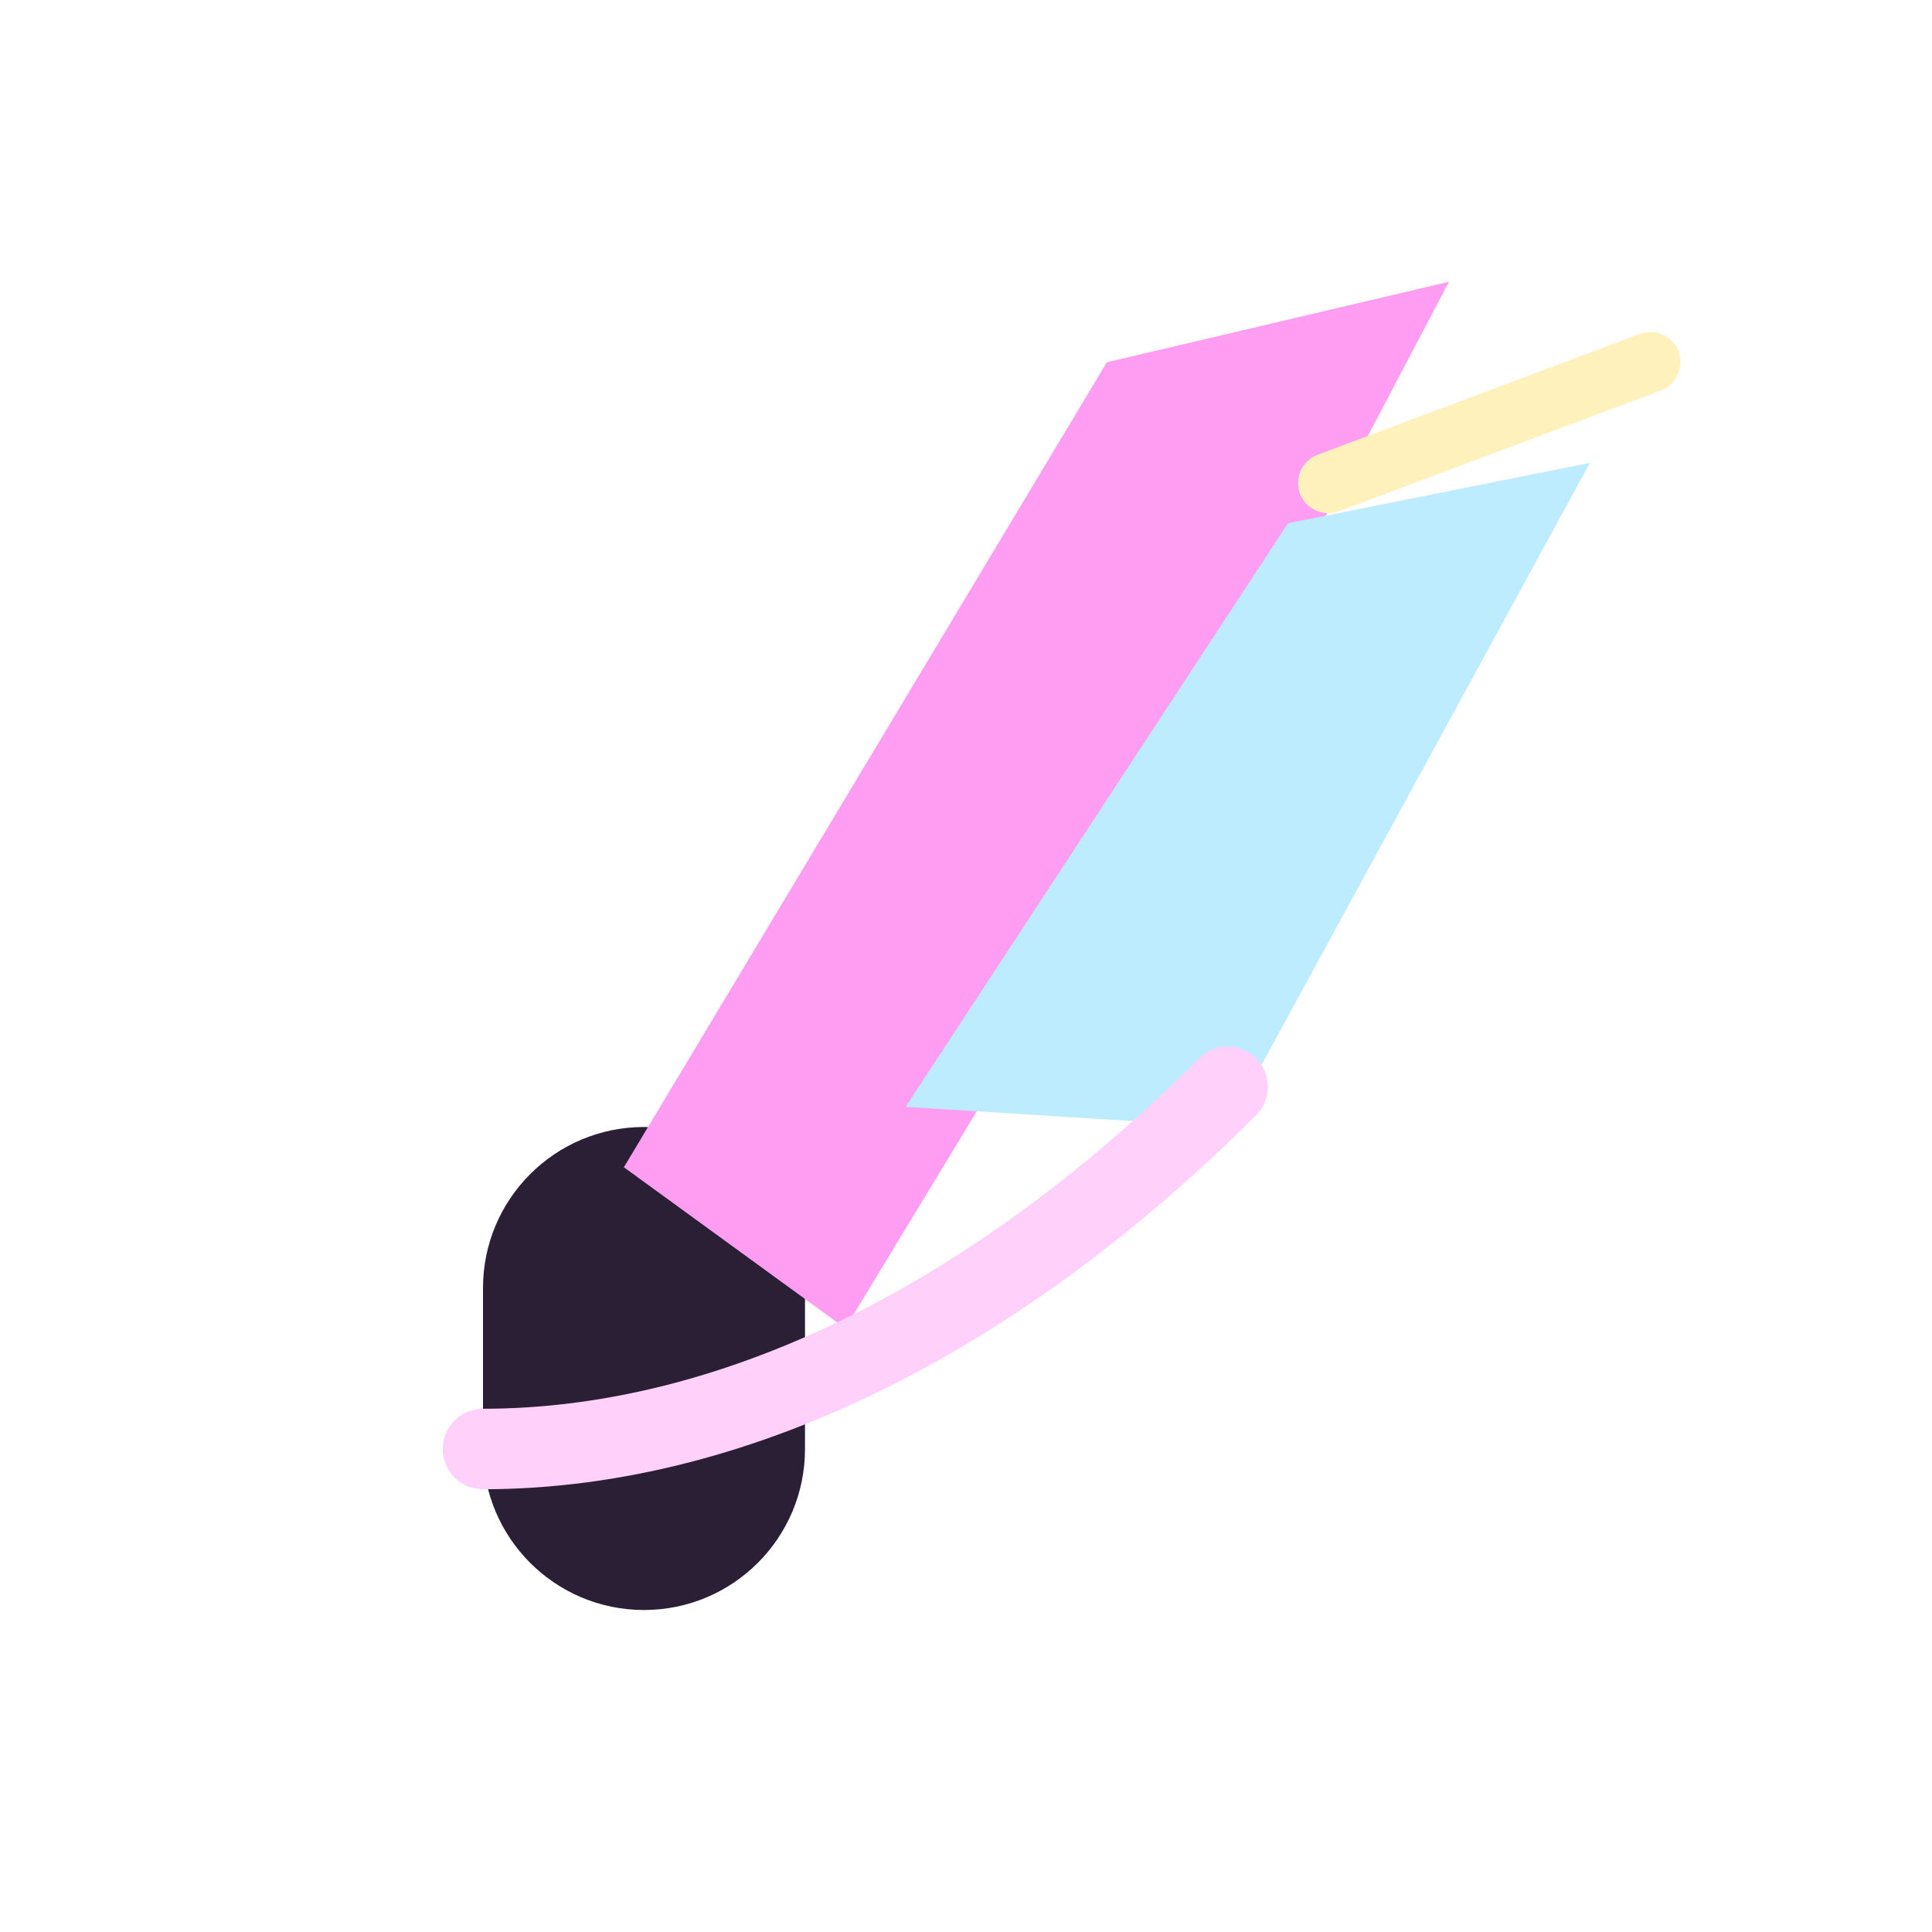
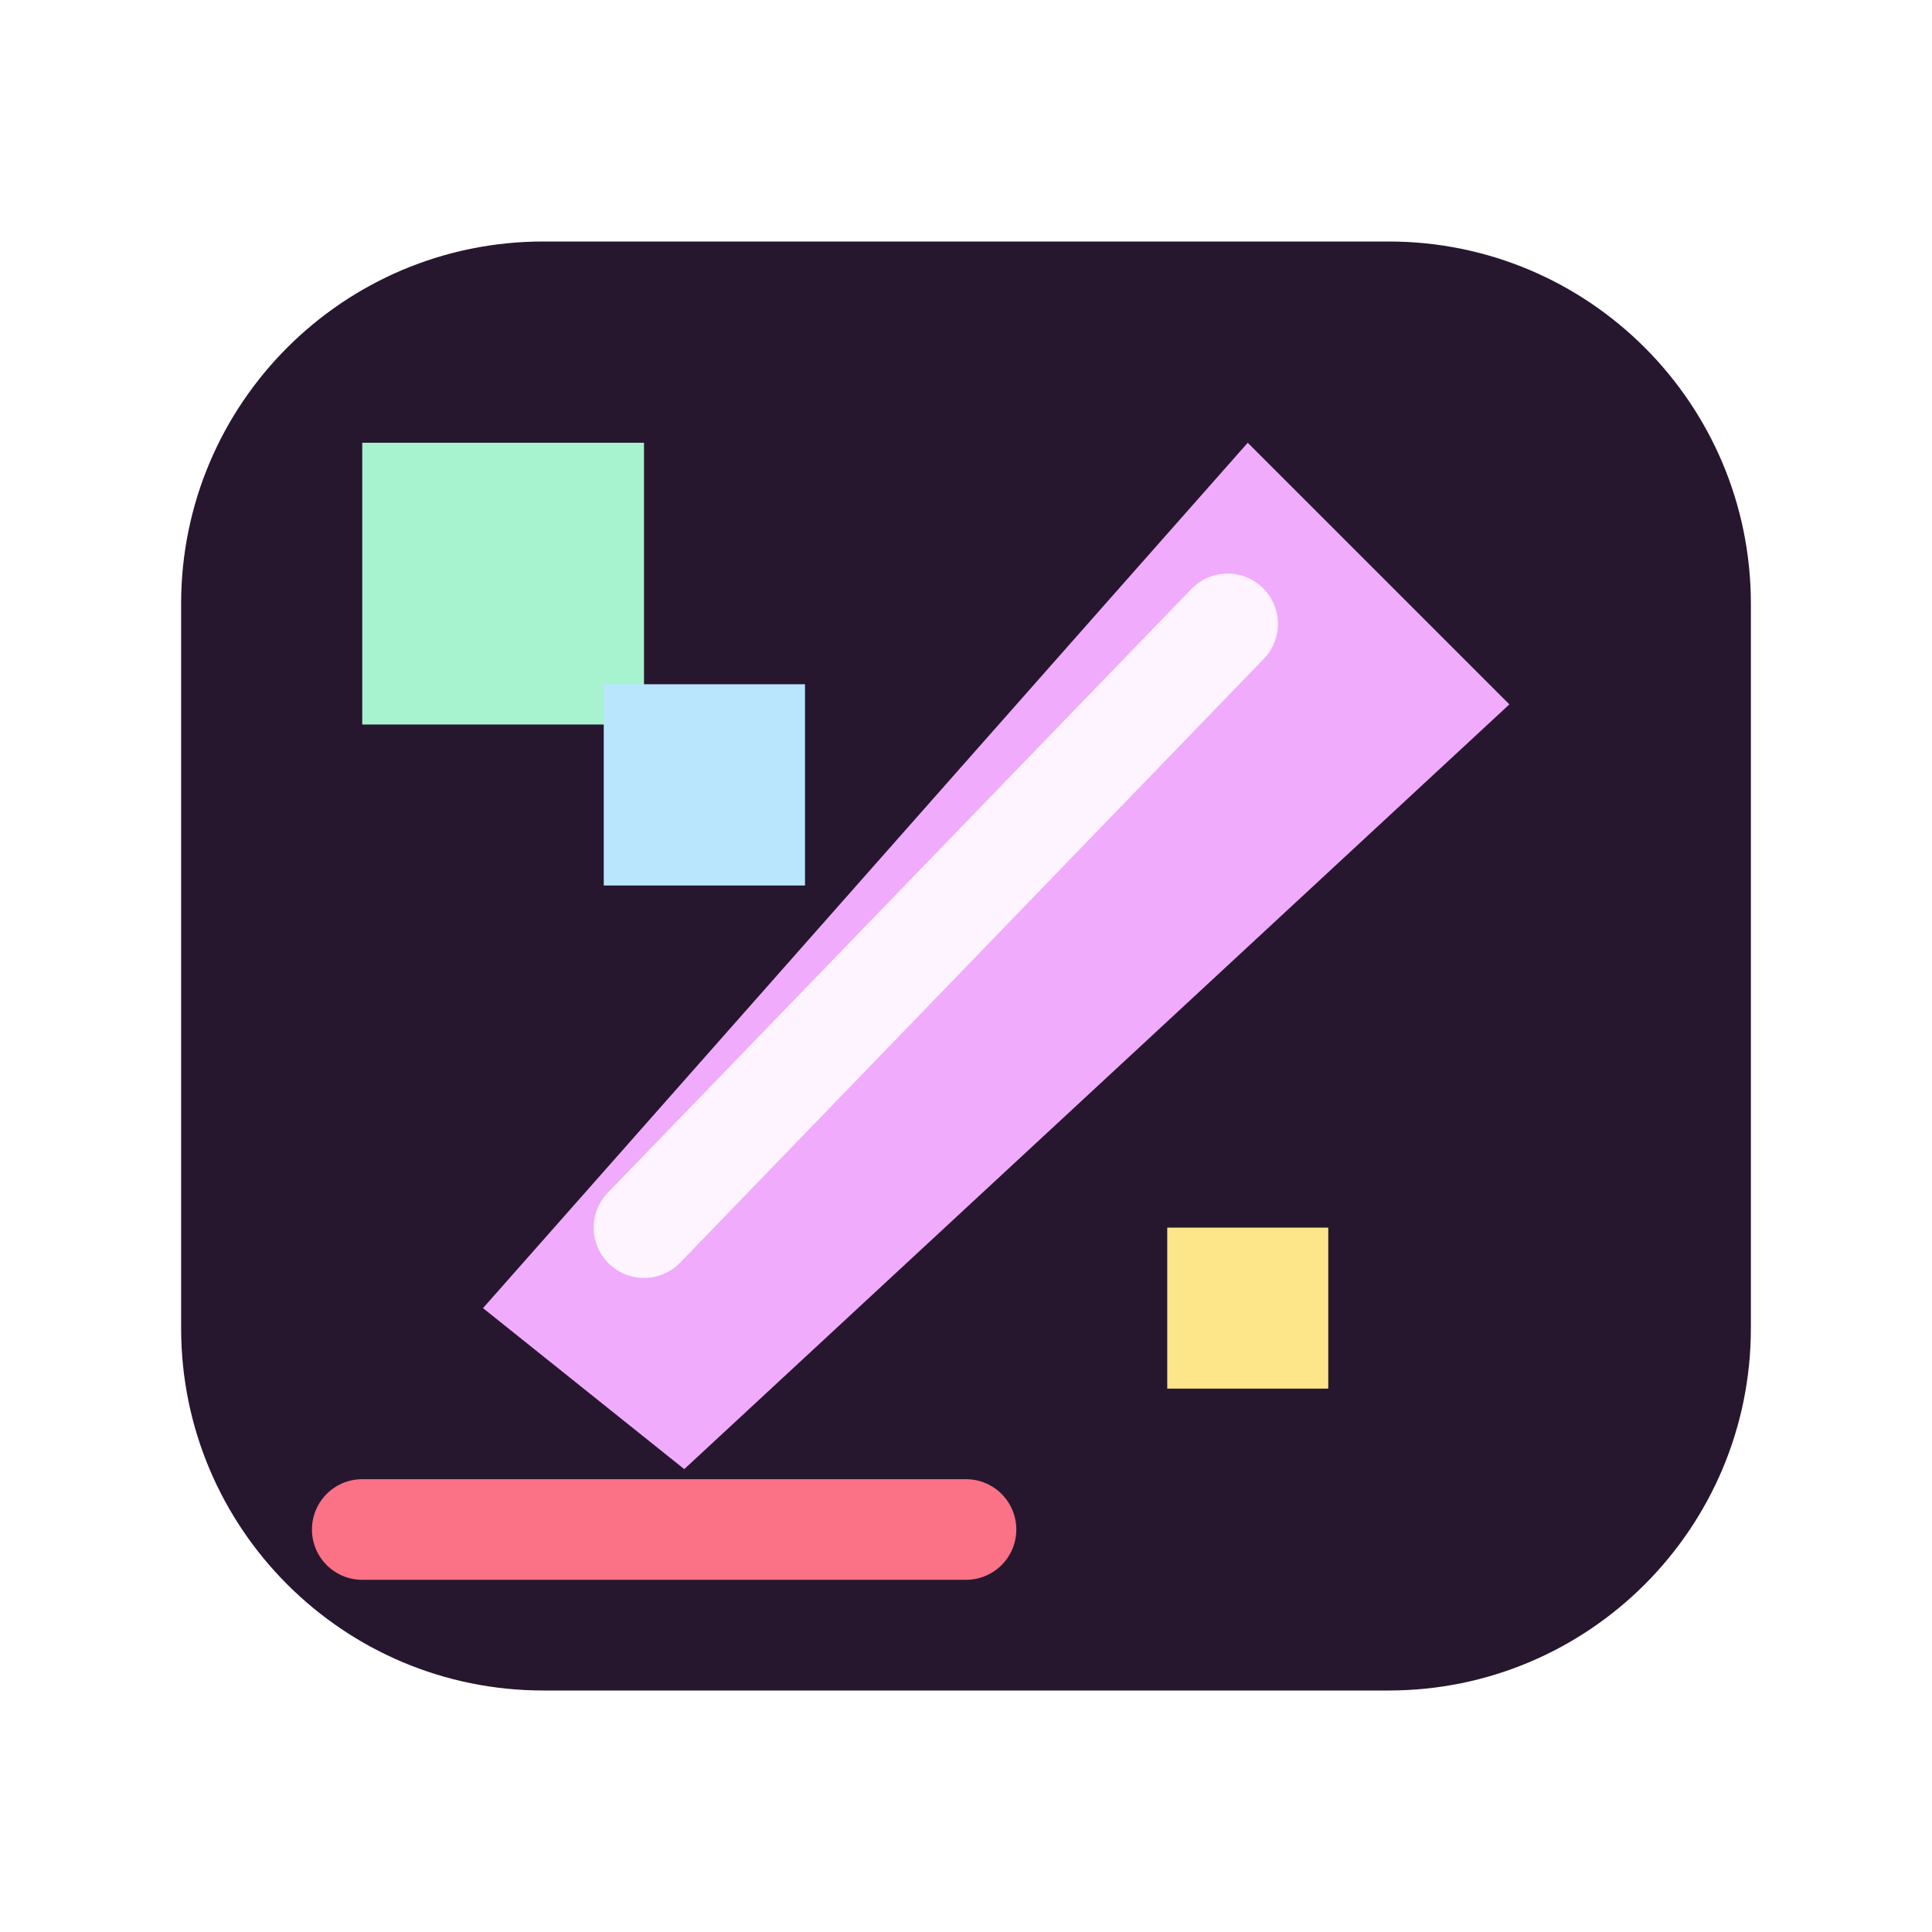
<svg xmlns="http://www.w3.org/2000/svg" width="96" height="96" viewBox="0 0 96 96" fill="none">
-   <rect x="24" y="56" width="16" height="24" rx="8" fill="#2B1F35" />
-   <path d="M31 58L55 18L72 14L62 33L42 66L31 58Z" fill="#FF9DF3" />
-   <path d="M45 55L64 26L79 23L61 56L45 55Z" fill="#BDEBFF" />
-   <path d="M24 72C37 72 50 65 61 54" stroke="#FFD1FA" stroke-width="4" stroke-linecap="round" />
-   <path d="M66 24L82 18" stroke="#FFF1BB" stroke-width="3" stroke-linecap="round" />
+   <rect x="9" y="12" width="78" height="72" rx="18" fill="#26172F" />
+   <path d="M24 65L62 22L75 35L34 73L24 65Z" fill="#F0ABFC" />
+   <path d="M32 61L61 31" stroke="#FDF4FF" stroke-width="5" stroke-linecap="round" />
+   <rect x="18" y="22" width="14" height="14" fill="#A7F3D0" />
+   <rect x="30" y="34" width="10" height="10" fill="#BAE6FD" />
+   <rect x="58" y="61" width="8" height="8" fill="#FDE68A" />
+   <path d="M18 76H48" stroke="#FB7185" stroke-width="5" stroke-linecap="round" />
</svg>
